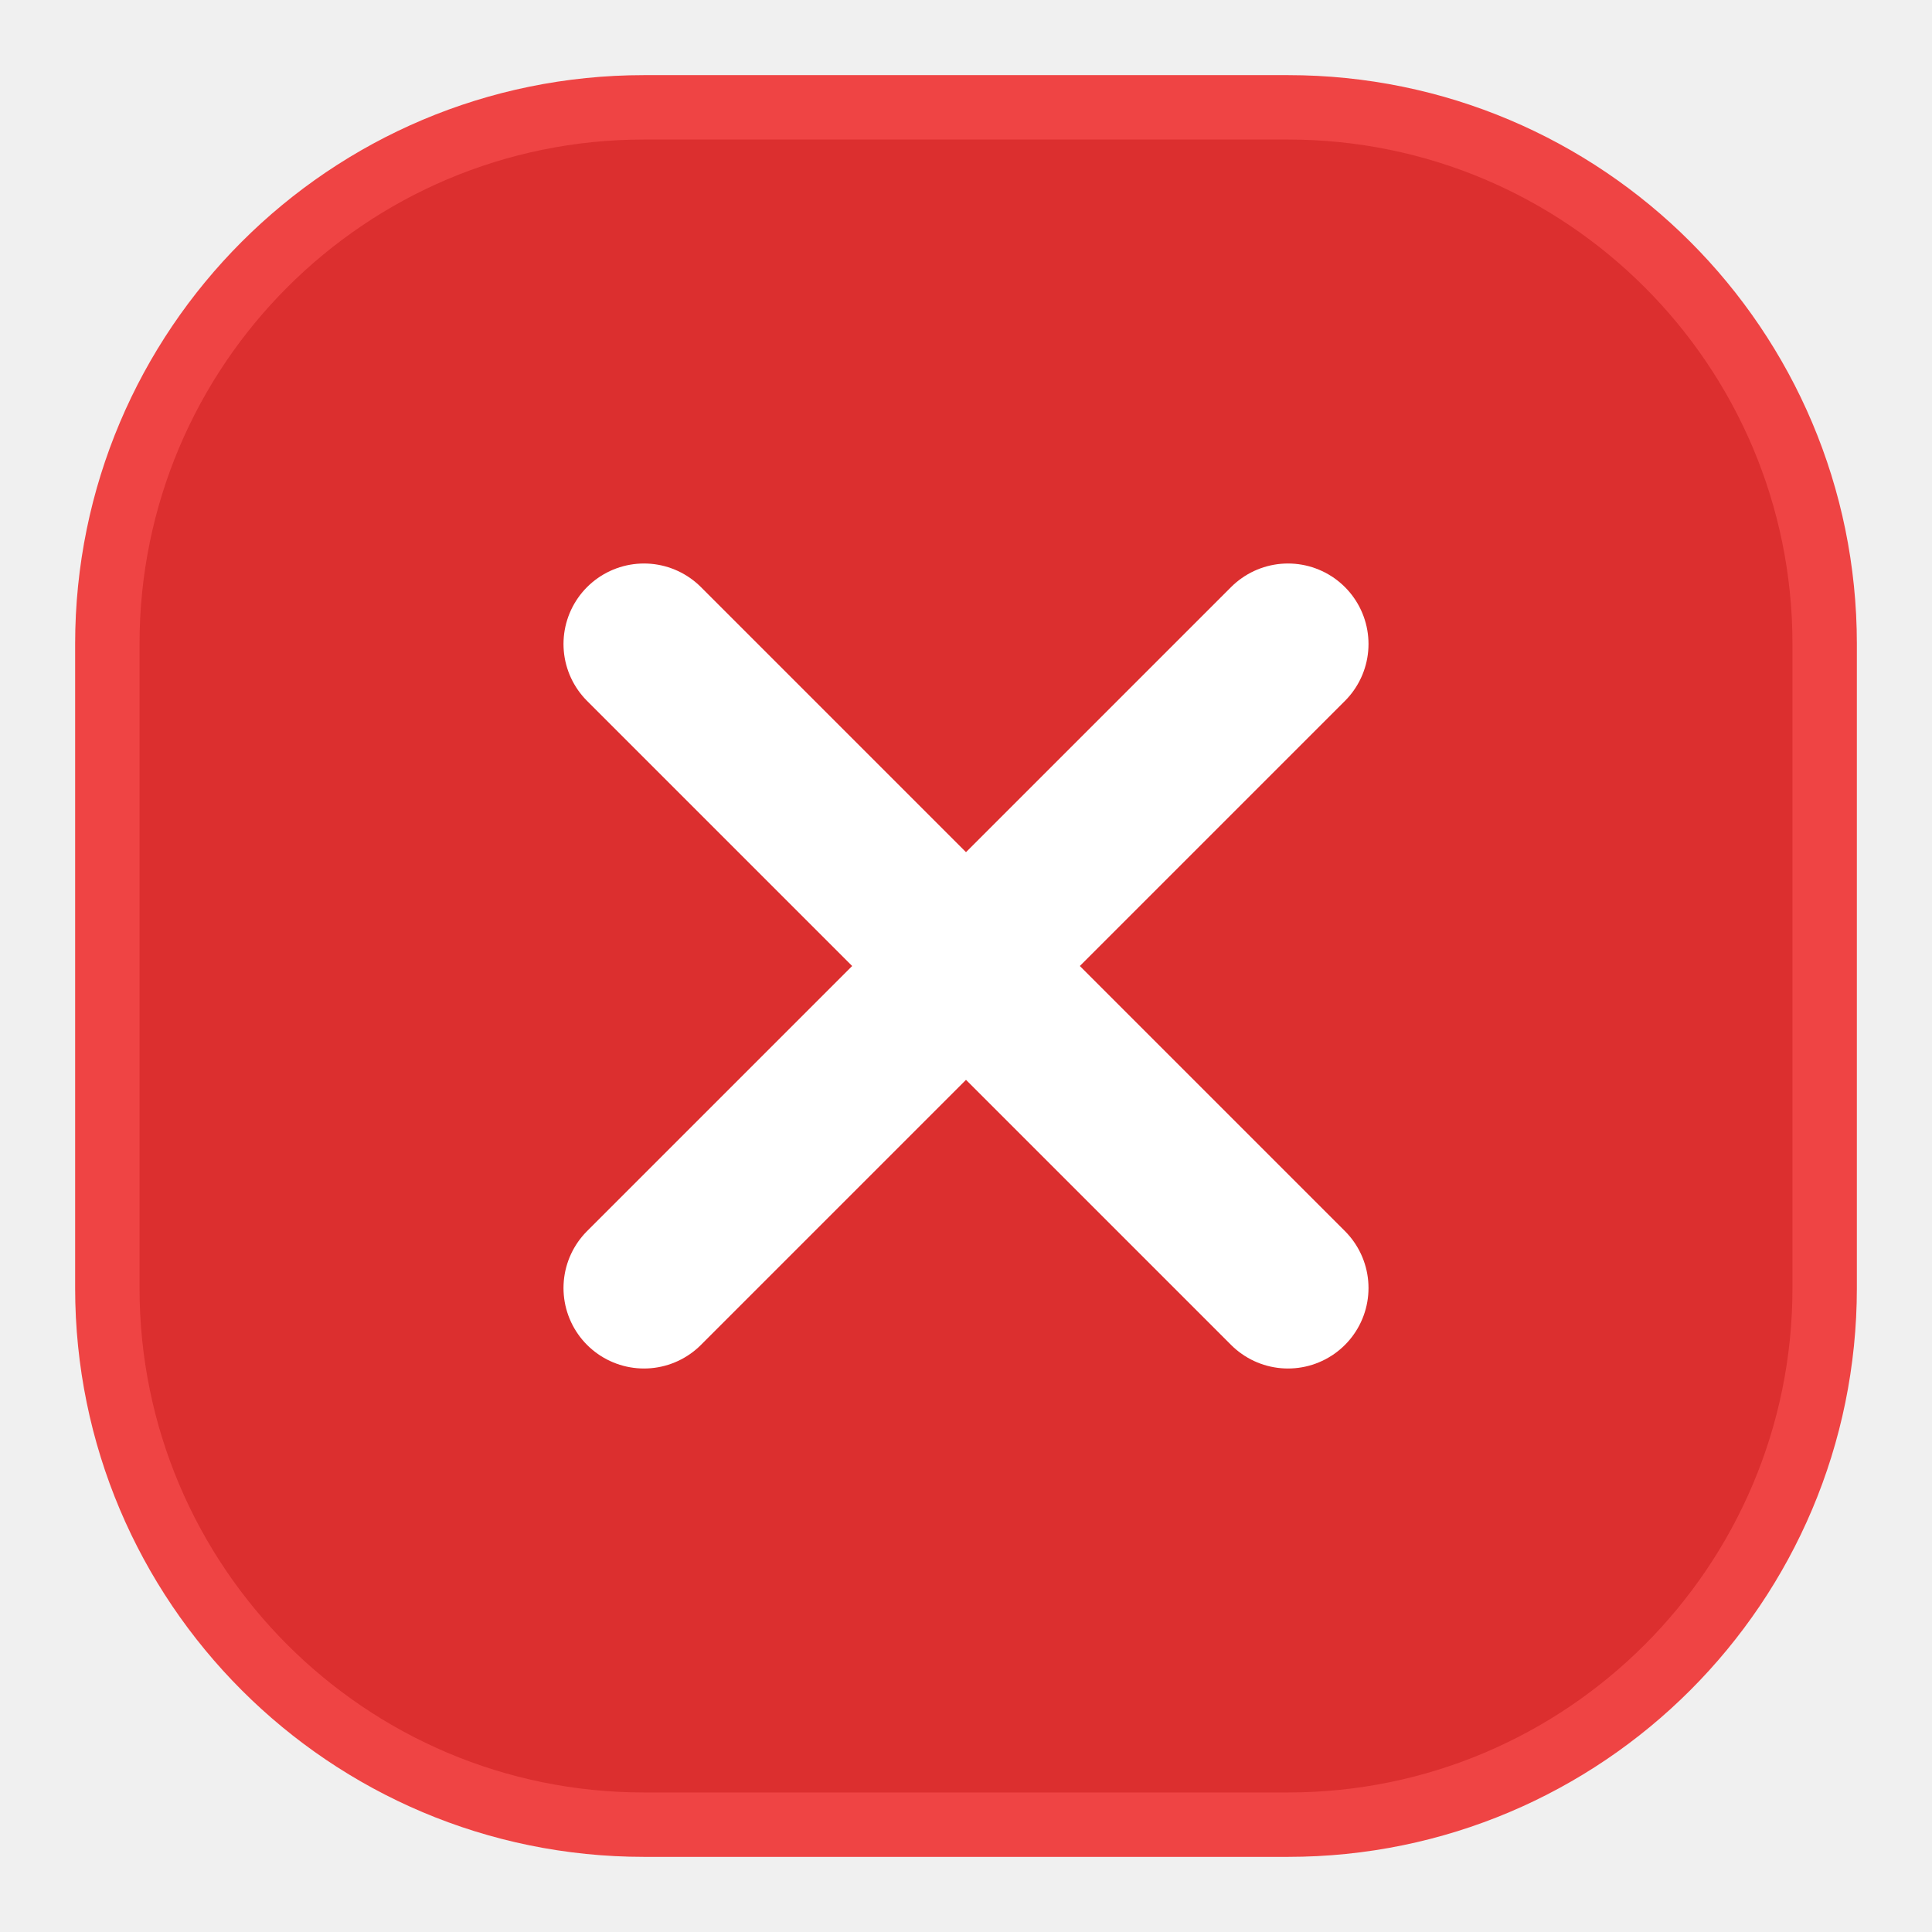
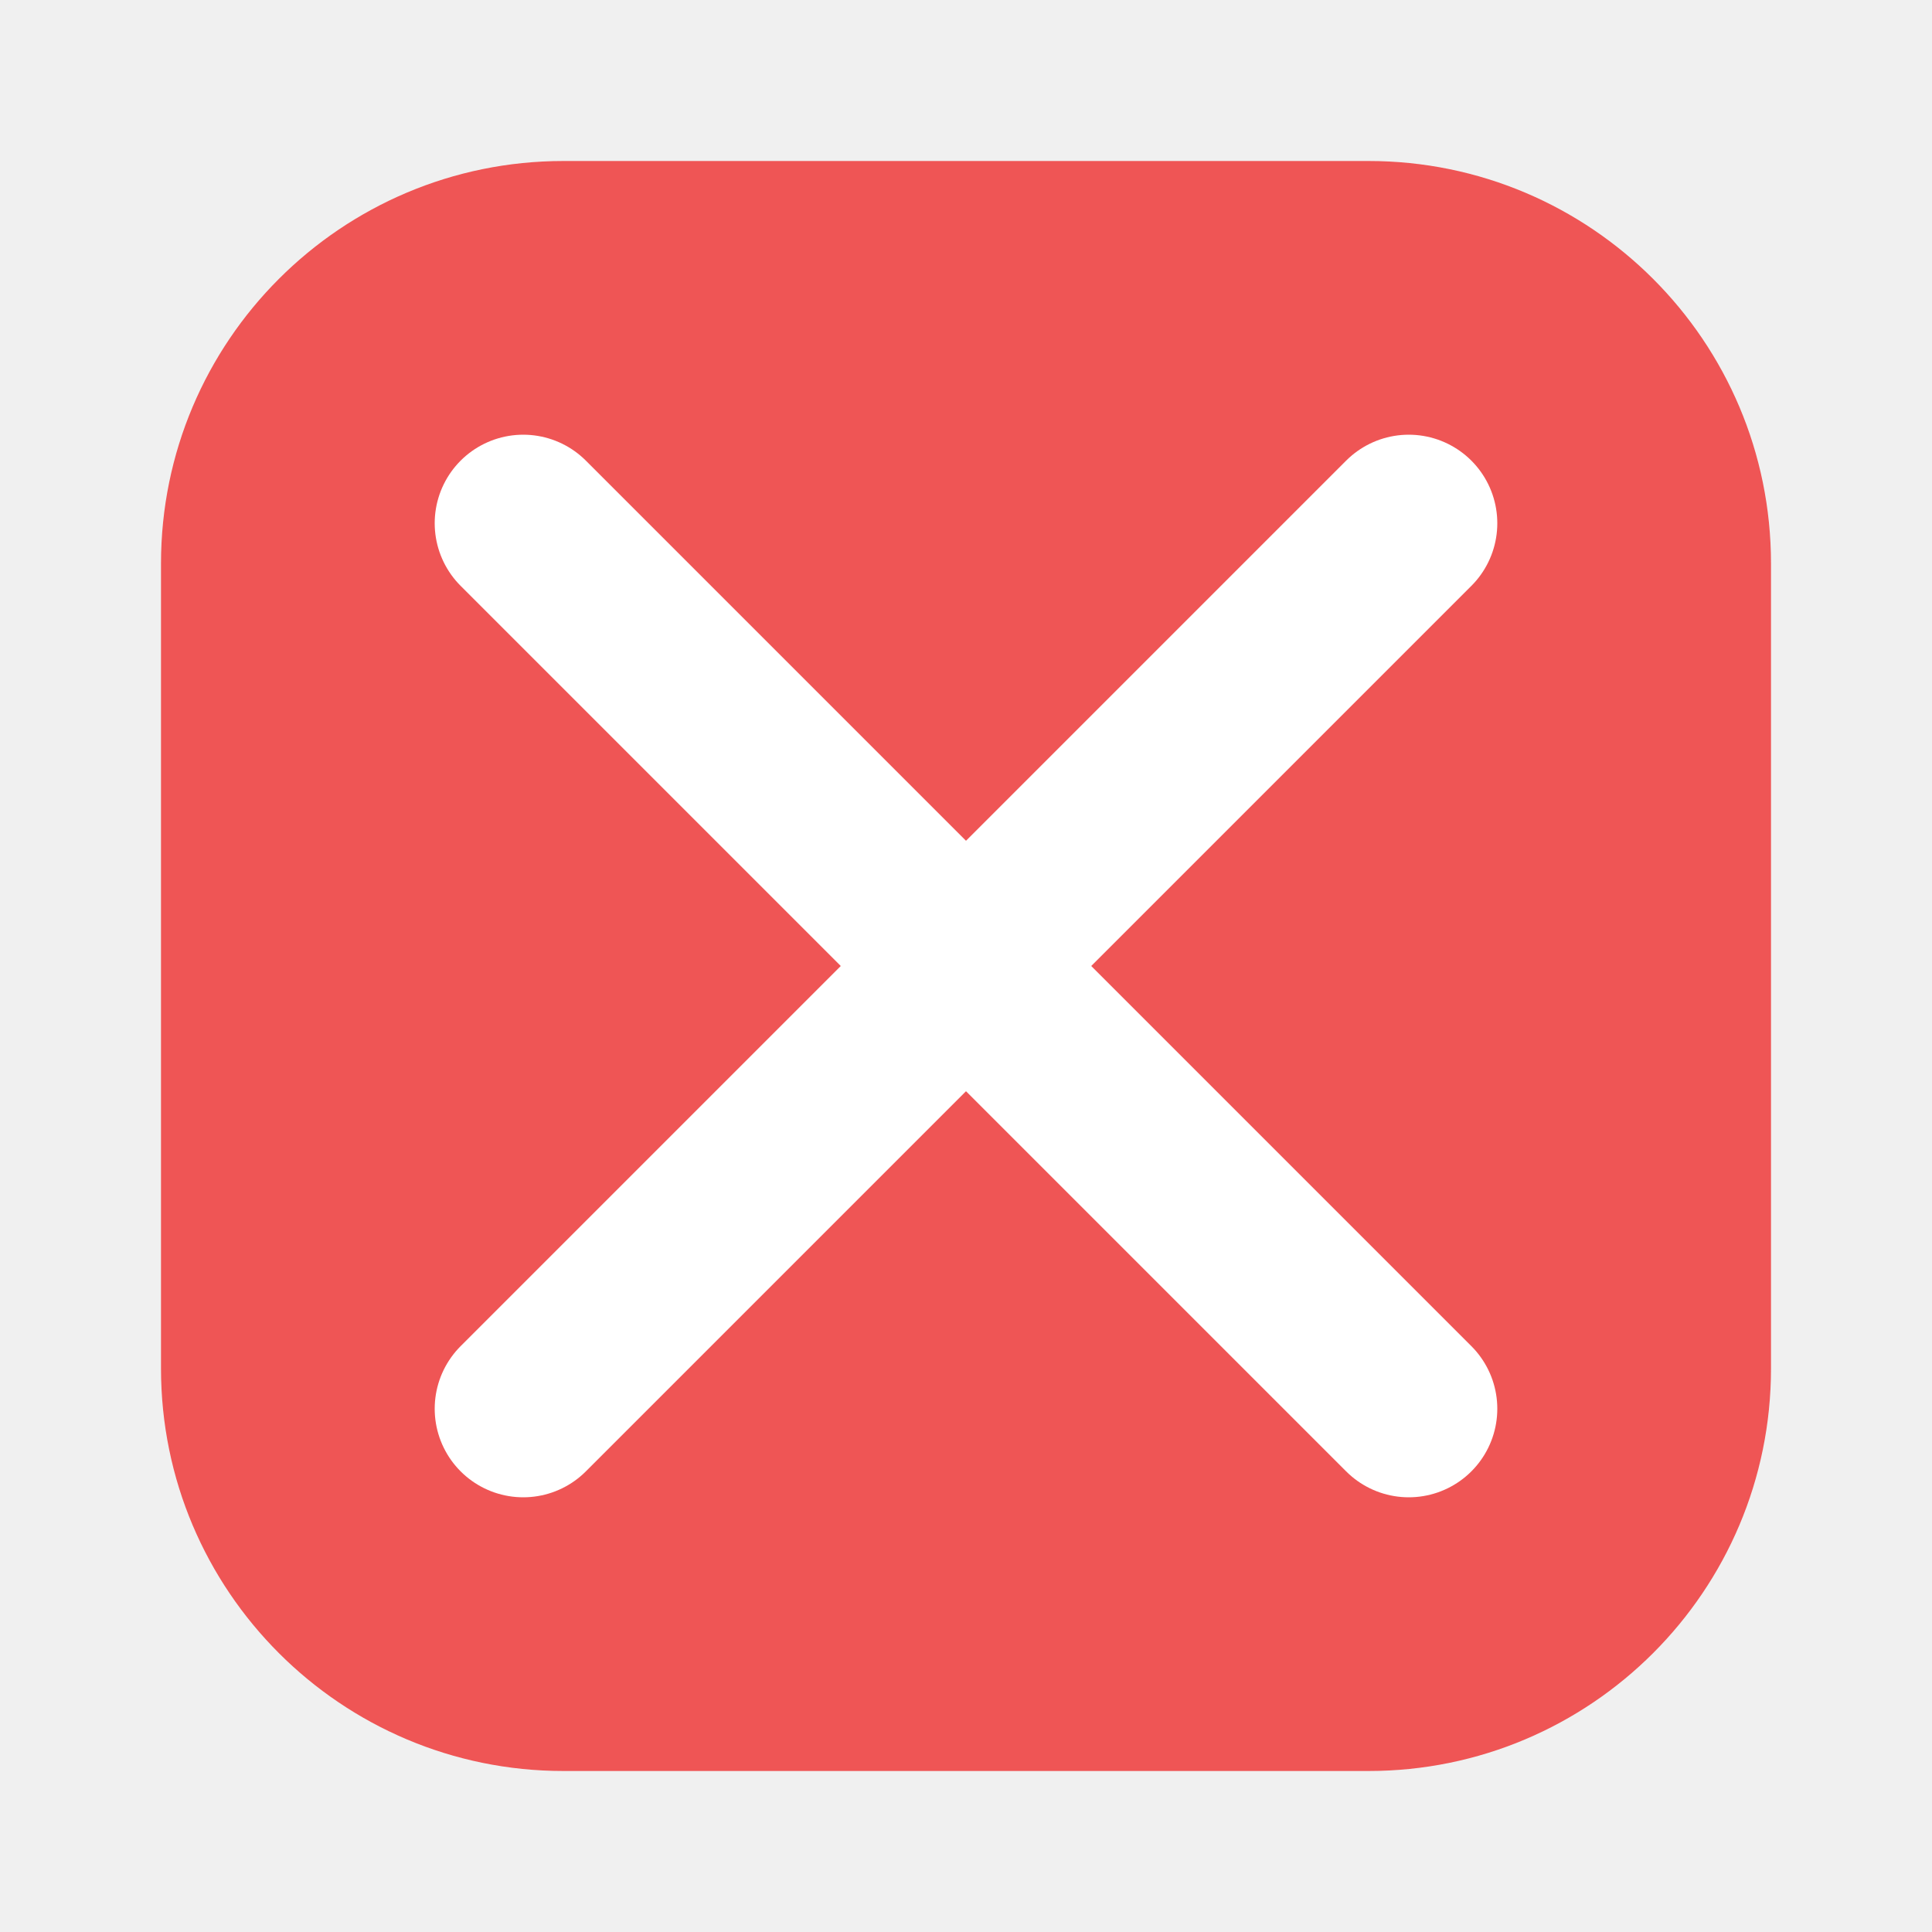
- <svg xmlns="http://www.w3.org/2000/svg" width="36" height="36" viewBox="0 0 36 36">
-   <rect x="2" y="2" width="32" height="32" rx="10" fill="#dc2626" fill-opacity="0.95" stroke="#ef4444" stroke-width="1.2" />
-   <path d="M12 12 L24 24 M24 12 L12 24" stroke="#ffffff" stroke-width="3" stroke-linecap="round" />
+ <svg xmlns="http://www.w3.org/2000/svg" width="24" height="24" viewBox="0 0 24 24">
+   <rect x="2" y="2" width="20" height="20" rx="5" fill="#ef4444" fill-opacity="0.9" />
+   <path d="M6.5 6.5 L17.5 17.5 M17.5 6.5 L6.5 17.5" stroke="#ffffff" stroke-width="2.2" stroke-linecap="round" />
</svg>
